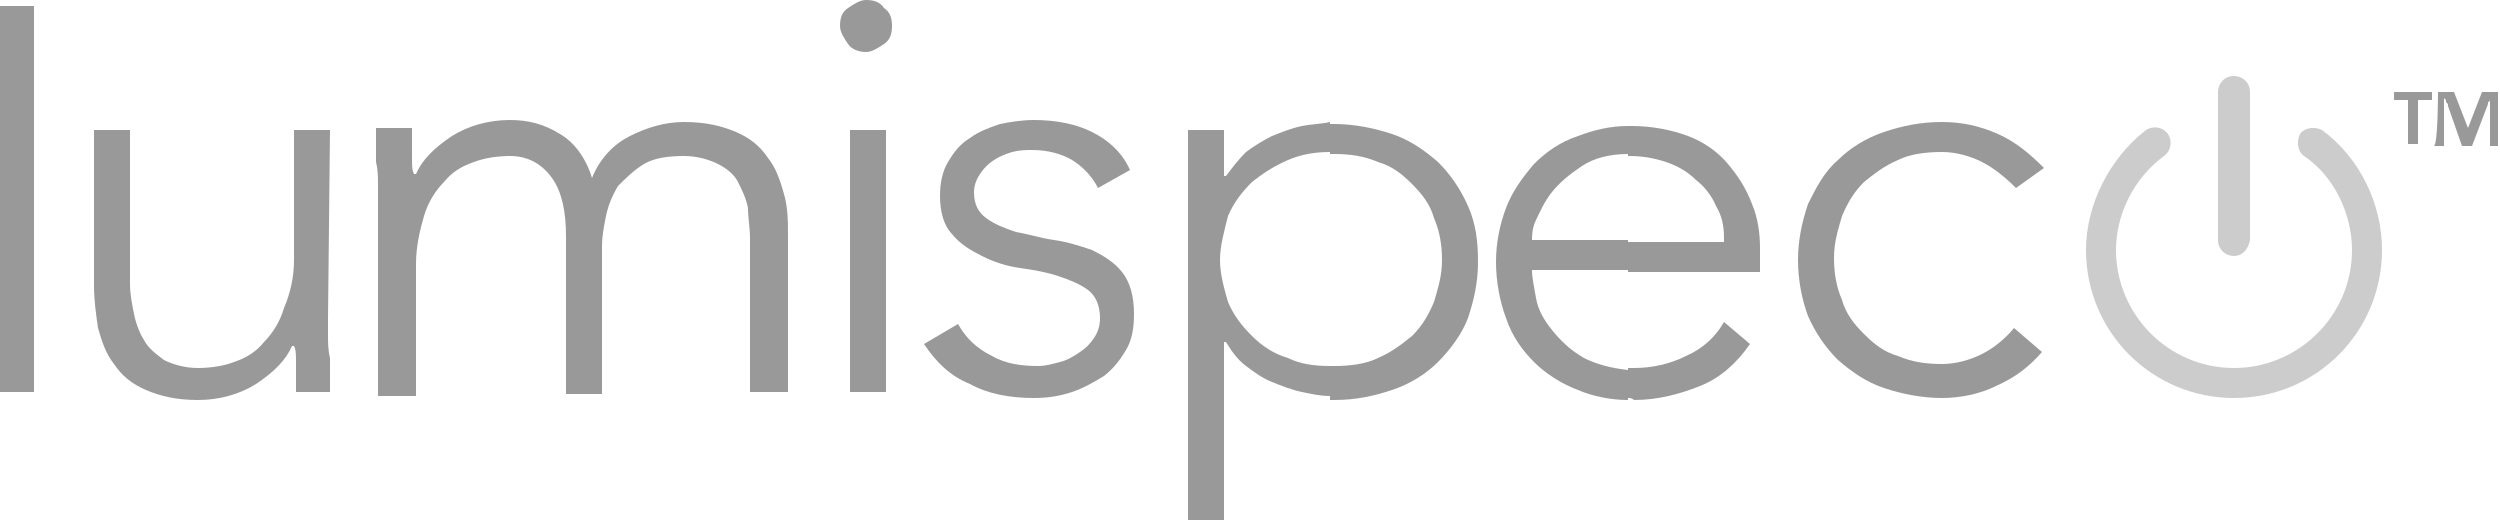
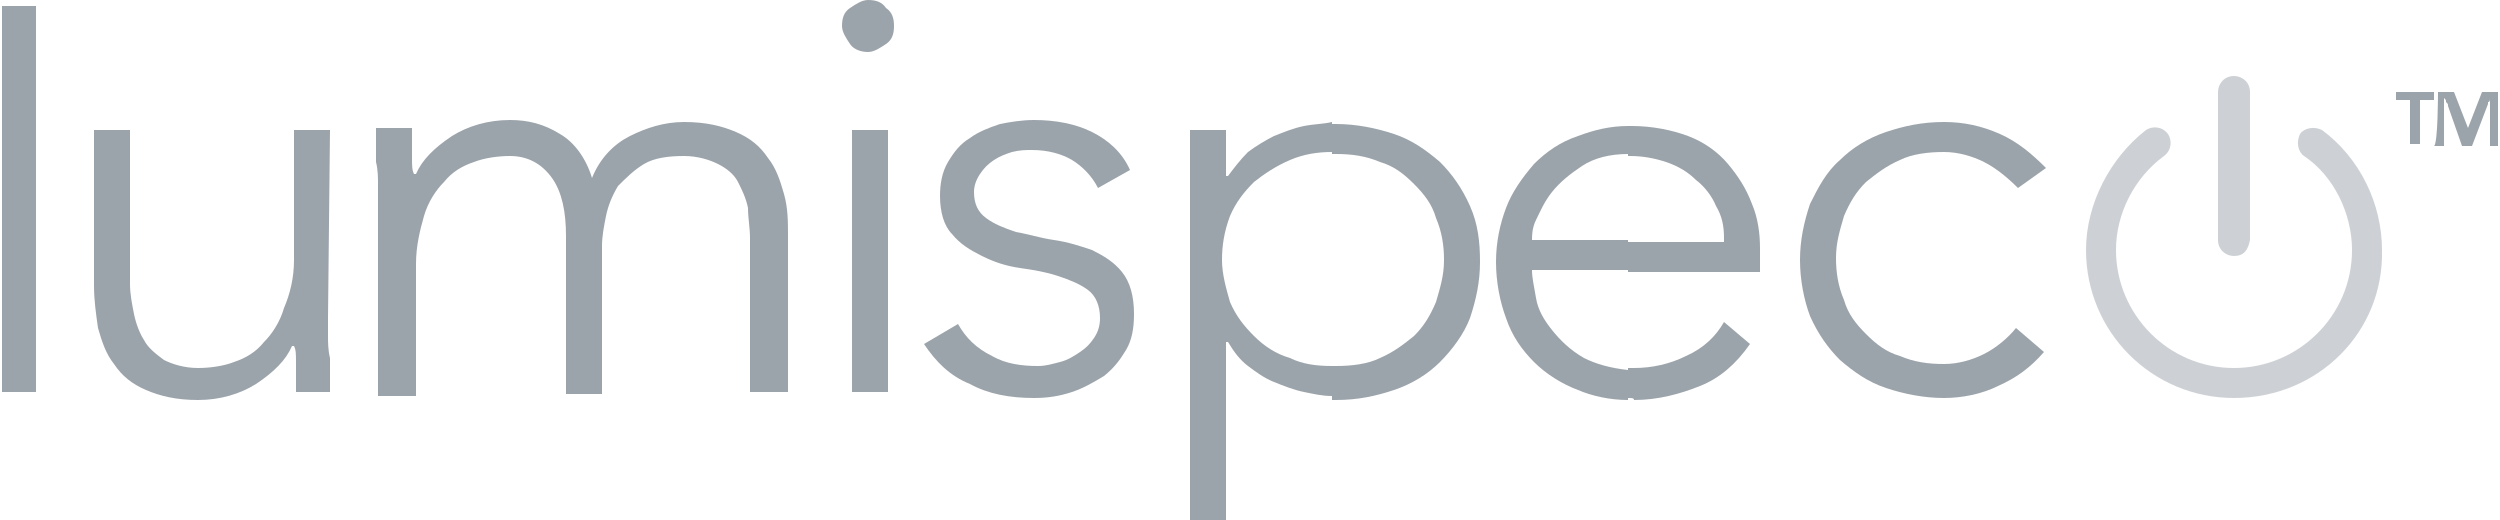
- <svg xmlns="http://www.w3.org/2000/svg" version="1.1" id="Layer_1" x="0px" y="0px" width="125px" height="26px" viewBox="-12.5 37 125 26" enable-background="new -12.5 37 125 26" xml:space="preserve">
+ <svg xmlns="http://www.w3.org/2000/svg" version="1.1" id="Layer_1" x="0px" y="0px" width="125px" height="26px" viewBox="-243 384 125 26" style="enable-background:new -243 384 125 26;" xml:space="preserve">
+   <style type="text/css">
+ 	.st0{fill:#9CA4AB;}
+ 	.st1{opacity:0.5;}
+ </style>
  <g>
-     <rect x="-12.5" y="37.3" fill="#999999" width="1.7" height="19.3" />
-     <path fill="#999999" d="M3.9,52.9c0,0.2,0,0.5,0,0.9c0,0.3,0,0.7,0.1,1.1c0,0.4,0,0.7,0,1c0,0.3,0,0.5,0,0.7H2.3c0-0.5,0-1,0-1.4   c0-0.5,0-0.7-0.1-0.9H2.1c-0.3,0.7-0.9,1.3-1.8,1.9c-0.8,0.5-1.8,0.8-2.9,0.8c-1.1,0-1.9-0.2-2.6-0.5c-0.7-0.3-1.2-0.7-1.6-1.3   c-0.4-0.5-0.6-1.1-0.8-1.8c-0.1-0.7-0.2-1.4-0.2-2.1v-7.8H-6v7.7c0,0.5,0.1,1,0.2,1.5c0.1,0.5,0.3,1,0.5,1.3c0.2,0.4,0.6,0.7,1,1   c0.4,0.2,1,0.4,1.7,0.4c0.6,0,1.3-0.1,1.8-0.3c0.6-0.2,1.1-0.5,1.5-1c0.4-0.4,0.8-1,1-1.7C2,51.7,2.2,50.9,2.2,50v-6.5h1.8   L3.9,52.9L3.9,52.9z" />
-     <path fill="#999999" d="M6.4,47.1c0-0.2,0-0.5,0-0.9c0-0.3,0-0.7-0.1-1.1c0-0.4,0-0.7,0-1c0-0.3,0-0.5,0-0.7h1.8c0,0.5,0,1,0,1.4   c0,0.5,0,0.7,0.1,0.9h0.1c0.3-0.7,0.9-1.3,1.8-1.9c0.8-0.5,1.8-0.8,2.9-0.8c0.9,0,1.7,0.2,2.5,0.7c0.7,0.4,1.3,1.2,1.6,2.2   c0.4-1,1.1-1.7,1.9-2.1c0.8-0.4,1.7-0.7,2.7-0.7c1.1,0,1.9,0.2,2.6,0.5c0.7,0.3,1.2,0.7,1.6,1.3c0.4,0.5,0.6,1.1,0.8,1.8   c0.2,0.7,0.2,1.4,0.2,2.1v7.8H25v-7.7c0-0.5-0.1-1-0.1-1.5c-0.1-0.5-0.3-0.9-0.5-1.3c-0.2-0.4-0.6-0.7-1-0.9   c-0.4-0.2-1-0.4-1.7-0.4c-0.8,0-1.5,0.1-2,0.4c-0.5,0.3-0.9,0.7-1.3,1.1c-0.3,0.5-0.5,1-0.6,1.5c-0.1,0.5-0.2,1-0.2,1.5v7.4h-1.8   v-7.9c0-1.2-0.2-2.2-0.7-2.9c-0.5-0.7-1.2-1.1-2.1-1.1c-0.6,0-1.3,0.1-1.8,0.3c-0.6,0.2-1.1,0.5-1.5,1c-0.4,0.4-0.8,1-1,1.7   c-0.2,0.7-0.4,1.5-0.4,2.4v6.6H6.4L6.4,47.1L6.4,47.1z" />
-     <path fill="#999999" d="M29.5,38.3c0-0.4,0.1-0.7,0.4-0.9c0.3-0.2,0.6-0.4,0.9-0.4c0.4,0,0.7,0.1,0.9,0.4c0.3,0.2,0.4,0.5,0.4,0.9   c0,0.4-0.1,0.7-0.4,0.9c-0.3,0.2-0.6,0.4-0.9,0.4s-0.7-0.1-0.9-0.4C29.7,38.9,29.5,38.6,29.5,38.3L29.5,38.3z M30,43.5h1.8v13.1H30   V43.5z" />
-     <path fill="#999999" d="M35.4,53.2c0.4,0.7,0.9,1.2,1.7,1.6c0.7,0.4,1.5,0.5,2.3,0.5c0.4,0,0.7-0.1,1.1-0.2c0.4-0.1,0.7-0.3,1-0.5   c0.3-0.2,0.5-0.4,0.7-0.7c0.2-0.3,0.3-0.6,0.3-1c0-0.6-0.2-1.1-0.6-1.4c-0.4-0.3-0.9-0.5-1.5-0.7c-0.6-0.2-1.2-0.3-1.9-0.4   c-0.7-0.1-1.3-0.3-1.9-0.6c-0.6-0.3-1.1-0.6-1.5-1.1c-0.4-0.4-0.6-1.1-0.6-1.9c0-0.6,0.1-1.2,0.4-1.7c0.3-0.5,0.6-0.9,1.1-1.2   c0.4-0.3,0.9-0.5,1.5-0.7c0.5-0.1,1.1-0.2,1.7-0.2c1.1,0,2.1,0.2,2.9,0.6c0.8,0.4,1.5,1,1.9,1.9l-1.6,0.9c-0.3-0.6-0.8-1.1-1.3-1.4   c-0.5-0.3-1.2-0.5-2-0.5c-0.3,0-0.6,0-1,0.1c-0.3,0.1-0.6,0.2-0.9,0.4c-0.3,0.2-0.5,0.4-0.7,0.7c-0.2,0.3-0.3,0.6-0.3,0.9   c0,0.6,0.2,1,0.6,1.3c0.4,0.3,0.9,0.5,1.5,0.7c0.6,0.1,1.2,0.3,1.9,0.4c0.7,0.1,1.3,0.3,1.9,0.5c0.6,0.3,1.1,0.6,1.5,1.1   c0.4,0.5,0.6,1.2,0.6,2.1c0,0.7-0.1,1.3-0.4,1.8c-0.3,0.5-0.6,0.9-1.1,1.3c-0.5,0.3-1,0.6-1.6,0.8c-0.6,0.2-1.2,0.3-1.9,0.3   c-1.2,0-2.3-0.2-3.2-0.7c-1-0.4-1.7-1.1-2.3-2L35.4,53.2z" />
-     <path fill="#999999" d="M54,55.3c0.1,0,0.1,0,0.2,0c0.8,0,1.6-0.1,2.2-0.4c0.7-0.3,1.2-0.7,1.7-1.1c0.5-0.5,0.8-1,1.1-1.7   c0.2-0.7,0.4-1.3,0.4-2.1c0-0.7-0.1-1.4-0.4-2.1c-0.2-0.7-0.6-1.2-1.1-1.7c-0.5-0.5-1-0.9-1.7-1.1c-0.7-0.3-1.4-0.4-2.2-0.4   c-0.1,0-0.1,0-0.2,0v-1.5c0.1,0,0.1,0,0.2,0c1,0,2,0.2,2.9,0.5c0.9,0.3,1.6,0.8,2.3,1.4c0.6,0.6,1.1,1.3,1.5,2.2s0.5,1.8,0.5,2.8   c0,1-0.2,1.9-0.5,2.8c-0.3,0.8-0.9,1.6-1.5,2.2c-0.6,0.6-1.4,1.1-2.3,1.4c-0.9,0.3-1.8,0.5-2.9,0.5c-0.1,0-0.1,0-0.2,0V55.3z    M48.5,50c0,0.7,0.2,1.4,0.4,2.1c0.3,0.7,0.7,1.2,1.2,1.7c0.5,0.5,1.1,0.9,1.8,1.1c0.6,0.3,1.3,0.4,2.1,0.4v1.5   c-0.5,0-0.9-0.1-1.4-0.2c-0.5-0.1-1-0.3-1.5-0.5c-0.5-0.2-0.9-0.5-1.3-0.8c-0.4-0.3-0.7-0.7-1-1.2h-0.1V63h-1.8V43.5h1.8v2.3h0.1   c0.3-0.4,0.6-0.8,1-1.2c0.4-0.3,0.9-0.6,1.3-0.8c0.5-0.2,1-0.4,1.5-0.5c0.5-0.1,1-0.1,1.4-0.2v1.5c-0.7,0-1.4,0.1-2.1,0.4   c-0.7,0.3-1.3,0.7-1.8,1.1c-0.5,0.5-0.9,1-1.2,1.7C48.7,48.6,48.5,49.3,48.5,50z" />
-     <path fill="#999999" d="M73.7,48.9c0-0.6-0.1-1.1-0.4-1.6c-0.2-0.5-0.6-1-1-1.3c-0.4-0.4-0.9-0.7-1.5-0.9c-0.6-0.2-1.2-0.3-1.8-0.3   c0,0-0.1,0-0.1,0v-1.5c0.1,0,0.1,0,0.2,0c1,0,2,0.2,2.8,0.5c0.8,0.3,1.5,0.8,2,1.4c0.5,0.6,0.9,1.2,1.2,2c0.3,0.7,0.4,1.5,0.4,2.2   v1.2h-6.6v-1.5H73.7L73.7,48.9z M68.9,56.9v-1.5c0.1,0,0.2,0,0.3,0c0.9,0,1.8-0.2,2.6-0.6c0.9-0.4,1.5-1,1.9-1.7l1.3,1.1   c-0.7,1-1.5,1.7-2.5,2.1c-1,0.4-2.1,0.7-3.3,0.7C69.1,56.9,69,56.9,68.9,56.9z M68.9,44.7c-0.9,0-1.7,0.2-2.3,0.6   c-0.6,0.4-1.1,0.8-1.5,1.3s-0.6,1-0.8,1.4s-0.2,0.8-0.2,1h4.8v1.5h-4.8c0,0.4,0.1,0.8,0.2,1.4c0.1,0.6,0.4,1.1,0.8,1.6   c0.4,0.5,0.9,1,1.6,1.4c0.6,0.3,1.3,0.5,2.2,0.6v1.5c-0.9,0-1.8-0.2-2.5-0.5c-0.8-0.3-1.6-0.8-2.2-1.4c-0.6-0.6-1.1-1.3-1.4-2.2   c-0.3-0.8-0.5-1.8-0.5-2.8c0-1,0.2-1.9,0.5-2.7c0.3-0.8,0.8-1.5,1.4-2.2c0.6-0.6,1.3-1.1,2.2-1.4c0.8-0.3,1.6-0.5,2.5-0.5V44.7z" />
-     <path fill="#999999" d="M89.6,54.6c-0.7,0.8-1.4,1.3-2.3,1.7c-0.8,0.4-1.8,0.6-2.7,0.6c-1,0-2-0.2-2.9-0.5   c-0.9-0.3-1.6-0.8-2.3-1.4c-0.6-0.6-1.1-1.3-1.5-2.2c-0.3-0.8-0.5-1.8-0.5-2.8c0-1,0.2-1.9,0.5-2.8c0.4-0.8,0.8-1.6,1.5-2.2   c0.6-0.6,1.4-1.1,2.3-1.4c0.9-0.3,1.8-0.5,2.9-0.5c1,0,1.9,0.2,2.8,0.6c0.9,0.4,1.6,1,2.3,1.7l-1.4,1c-0.5-0.5-1.1-1-1.7-1.3   c-0.6-0.3-1.3-0.5-2-0.5c-0.8,0-1.6,0.1-2.2,0.4c-0.7,0.3-1.2,0.7-1.7,1.1c-0.5,0.5-0.8,1-1.1,1.7c-0.2,0.7-0.4,1.3-0.4,2.1   c0,0.7,0.1,1.4,0.4,2.1c0.2,0.7,0.6,1.2,1.1,1.7c0.5,0.5,1,0.9,1.7,1.1c0.7,0.3,1.4,0.4,2.2,0.4c0.7,0,1.4-0.2,2-0.5   c0.6-0.3,1.2-0.8,1.6-1.3L89.6,54.6z" />
-     <g opacity="0.5">
+     <rect x="-242.9" y="384.3" class="st0" width="1.7" height="19.3" />
+     <path class="st0" d="M-226.6,399.9c0,0.2,0,0.5,0,0.9c0,0.3,0,0.7,0.1,1.1c0,0.4,0,0.7,0,1s0,0.5,0,0.7h-1.7c0-0.5,0-1,0-1.4   c0-0.5,0-0.7-0.1-0.9h-0.1c-0.3,0.7-0.9,1.3-1.8,1.9c-0.8,0.5-1.8,0.8-2.9,0.8c-1.1,0-1.9-0.2-2.6-0.5s-1.2-0.7-1.6-1.3   c-0.4-0.5-0.6-1.1-0.8-1.8c-0.1-0.7-0.2-1.4-0.2-2.1v-7.8h1.8v7.7c0,0.5,0.1,1,0.2,1.5c0.1,0.5,0.3,1,0.5,1.3c0.2,0.4,0.6,0.7,1,1   c0.4,0.2,1,0.4,1.7,0.4c0.6,0,1.3-0.1,1.8-0.3c0.6-0.2,1.1-0.5,1.5-1c0.4-0.4,0.8-1,1-1.7c0.3-0.7,0.5-1.5,0.5-2.4v-6.5h1.8   L-226.6,399.9L-226.6,399.9z" />
+     <path class="st0" d="M-224.1,394.1c0-0.2,0-0.5,0-0.9c0-0.3,0-0.7-0.1-1.1c0-0.4,0-0.7,0-1s0-0.5,0-0.7h1.8c0,0.5,0,1,0,1.4   c0,0.5,0,0.7,0.1,0.9h0.1c0.3-0.7,0.9-1.3,1.8-1.9c0.8-0.5,1.8-0.8,2.9-0.8c0.9,0,1.7,0.2,2.5,0.7c0.7,0.4,1.3,1.2,1.6,2.2   c0.4-1,1.1-1.7,1.9-2.1c0.8-0.4,1.7-0.7,2.7-0.7c1.1,0,1.9,0.2,2.6,0.5c0.7,0.3,1.2,0.7,1.6,1.3c0.4,0.5,0.6,1.1,0.8,1.8   c0.2,0.7,0.2,1.4,0.2,2.1v7.8h-1.9v-7.7c0-0.5-0.1-1-0.1-1.5c-0.1-0.5-0.3-0.9-0.5-1.3s-0.6-0.7-1-0.9c-0.4-0.2-1-0.4-1.7-0.4   c-0.8,0-1.5,0.1-2,0.4s-0.9,0.7-1.3,1.1c-0.3,0.5-0.5,1-0.6,1.5s-0.2,1-0.2,1.5v7.4h-1.8v-7.9c0-1.2-0.2-2.2-0.7-2.9   s-1.2-1.1-2.1-1.1c-0.6,0-1.3,0.1-1.8,0.3c-0.6,0.2-1.1,0.5-1.5,1c-0.4,0.4-0.8,1-1,1.7s-0.4,1.5-0.4,2.4v6.6h-1.9L-224.1,394.1   L-224.1,394.1z" />
+     <path class="st0" d="M-200.9,385.3c0-0.4,0.1-0.7,0.4-0.9c0.3-0.2,0.6-0.4,0.9-0.4c0.4,0,0.7,0.1,0.9,0.4c0.3,0.2,0.4,0.5,0.4,0.9   s-0.1,0.7-0.4,0.9c-0.3,0.2-0.6,0.4-0.9,0.4s-0.7-0.1-0.9-0.4S-200.9,385.6-200.9,385.3L-200.9,385.3z M-200.4,390.5h1.8v13.1h-1.8   V390.5z" />
+     <path class="st0" d="M-195.1,400.2c0.4,0.7,0.9,1.2,1.7,1.6c0.7,0.4,1.5,0.5,2.3,0.5c0.4,0,0.7-0.1,1.1-0.2s0.7-0.3,1-0.5   s0.5-0.4,0.7-0.7c0.2-0.3,0.3-0.6,0.3-1c0-0.6-0.2-1.1-0.6-1.4c-0.4-0.3-0.9-0.5-1.5-0.7s-1.2-0.3-1.9-0.4s-1.3-0.3-1.9-0.6   c-0.6-0.3-1.1-0.6-1.5-1.1c-0.4-0.4-0.6-1.1-0.6-1.9c0-0.6,0.1-1.2,0.4-1.7c0.3-0.5,0.6-0.9,1.1-1.2c0.4-0.3,0.9-0.5,1.5-0.7   c0.5-0.1,1.1-0.2,1.7-0.2c1.1,0,2.1,0.2,2.9,0.6c0.8,0.4,1.5,1,1.9,1.9l-1.6,0.9c-0.3-0.6-0.8-1.1-1.3-1.4s-1.2-0.5-2-0.5   c-0.3,0-0.6,0-1,0.1c-0.3,0.1-0.6,0.2-0.9,0.4c-0.3,0.2-0.5,0.4-0.7,0.7c-0.2,0.3-0.3,0.6-0.3,0.9c0,0.6,0.2,1,0.6,1.3   c0.4,0.3,0.9,0.5,1.5,0.7c0.6,0.1,1.2,0.3,1.9,0.4s1.3,0.3,1.9,0.5c0.6,0.3,1.1,0.6,1.5,1.1s0.6,1.2,0.6,2.1c0,0.7-0.1,1.3-0.4,1.8   s-0.6,0.9-1.1,1.3c-0.5,0.3-1,0.6-1.6,0.8c-0.6,0.2-1.2,0.3-1.9,0.3c-1.2,0-2.3-0.2-3.2-0.7c-1-0.4-1.7-1.1-2.3-2L-195.1,400.2z" />
+     <path class="st0" d="M-176.4,402.3c0.1,0,0.1,0,0.2,0c0.8,0,1.6-0.1,2.2-0.4c0.7-0.3,1.2-0.7,1.7-1.1c0.5-0.5,0.8-1,1.1-1.7   c0.2-0.7,0.4-1.3,0.4-2.1c0-0.7-0.1-1.4-0.4-2.1c-0.2-0.7-0.6-1.2-1.1-1.7s-1-0.9-1.7-1.1c-0.7-0.3-1.4-0.4-2.2-0.4   c-0.1,0-0.1,0-0.2,0v-1.5c0.1,0,0.1,0,0.2,0c1,0,2,0.2,2.9,0.5s1.6,0.8,2.3,1.4c0.6,0.6,1.1,1.3,1.5,2.2c0.4,0.9,0.5,1.8,0.5,2.8   s-0.2,1.9-0.5,2.8c-0.3,0.8-0.9,1.6-1.5,2.2s-1.4,1.1-2.3,1.4c-0.9,0.3-1.8,0.5-2.9,0.5c-0.1,0-0.1,0-0.2,0V402.3z M-181.9,397   c0,0.7,0.2,1.4,0.4,2.1c0.3,0.7,0.7,1.2,1.2,1.7s1.1,0.9,1.8,1.1c0.6,0.3,1.3,0.4,2.1,0.4v1.5c-0.5,0-0.9-0.1-1.4-0.2   s-1-0.3-1.5-0.5s-0.9-0.5-1.3-0.8c-0.4-0.3-0.7-0.7-1-1.2h-0.1v8.9h-1.8v-19.5h1.8v2.3h0.1c0.3-0.4,0.6-0.8,1-1.2   c0.4-0.3,0.9-0.6,1.3-0.8c0.5-0.2,1-0.4,1.5-0.5s1-0.1,1.4-0.2v1.5c-0.7,0-1.4,0.1-2.1,0.4c-0.7,0.3-1.3,0.7-1.8,1.1   c-0.5,0.5-0.9,1-1.2,1.7C-181.8,395.6-181.9,396.3-181.9,397z" />
+     <path class="st0" d="M-156.8,395.9c0-0.6-0.1-1.1-0.4-1.6c-0.2-0.5-0.6-1-1-1.3c-0.4-0.4-0.9-0.7-1.5-0.9c-0.6-0.2-1.2-0.3-1.8-0.3   h-0.1v-1.5c0.1,0,0.1,0,0.2,0c1,0,2,0.2,2.8,0.5s1.5,0.8,2,1.4s0.9,1.2,1.2,2c0.3,0.7,0.4,1.5,0.4,2.2v1.2h-6.6v-1.5h4.8   L-156.8,395.9L-156.8,395.9z M-161.6,403.9v-1.5c0.1,0,0.2,0,0.3,0c0.9,0,1.8-0.2,2.6-0.6c0.9-0.4,1.5-1,1.9-1.7l1.3,1.1   c-0.7,1-1.5,1.7-2.5,2.1s-2.1,0.7-3.3,0.7C-161.3,403.9-161.4,403.9-161.6,403.9z M-161.6,391.7c-0.9,0-1.7,0.2-2.3,0.6   s-1.1,0.8-1.5,1.3s-0.6,1-0.8,1.4s-0.2,0.8-0.2,1h4.8v1.5h-4.8c0,0.4,0.1,0.8,0.2,1.4c0.1,0.6,0.4,1.1,0.8,1.6   c0.4,0.5,0.9,1,1.6,1.4c0.6,0.3,1.3,0.5,2.2,0.6v1.5c-0.9,0-1.8-0.2-2.5-0.5c-0.8-0.3-1.6-0.8-2.2-1.4s-1.1-1.3-1.4-2.2   c-0.3-0.8-0.5-1.8-0.5-2.8s0.2-1.9,0.5-2.7c0.3-0.8,0.8-1.5,1.4-2.2c0.6-0.6,1.3-1.1,2.2-1.4c0.8-0.3,1.6-0.5,2.5-0.5V391.7z" />
+     <path class="st0" d="M-140.8,401.6c-0.7,0.8-1.4,1.3-2.3,1.7c-0.8,0.4-1.8,0.6-2.7,0.6c-1,0-2-0.2-2.9-0.5s-1.6-0.8-2.3-1.4   c-0.6-0.6-1.1-1.3-1.5-2.2c-0.3-0.8-0.5-1.8-0.5-2.8s0.2-1.9,0.5-2.8c0.4-0.8,0.8-1.6,1.5-2.2c0.6-0.6,1.4-1.1,2.3-1.4   c0.9-0.3,1.8-0.5,2.9-0.5c1,0,1.9,0.2,2.8,0.6c0.9,0.4,1.6,1,2.3,1.7l-1.4,1c-0.5-0.5-1.1-1-1.7-1.3c-0.6-0.3-1.3-0.5-2-0.5   c-0.8,0-1.6,0.1-2.2,0.4c-0.7,0.3-1.2,0.7-1.7,1.1c-0.5,0.5-0.8,1-1.1,1.7c-0.2,0.7-0.4,1.3-0.4,2.1c0,0.7,0.1,1.4,0.4,2.1   c0.2,0.7,0.6,1.2,1.1,1.7s1,0.9,1.7,1.1c0.7,0.3,1.4,0.4,2.2,0.4c0.7,0,1.4-0.2,2-0.5s1.2-0.8,1.6-1.3L-140.8,401.6z" />
+     <g class="st1">
      <g>
-         <path fill="#999999" d="M99.2,56.9c-4.1,0-7.4-3.3-7.4-7.4c0-2.3,1.2-4.6,3-6c0.3-0.2,0.8-0.2,1.1,0.2c0.2,0.3,0.2,0.8-0.2,1.1     c-1.5,1.1-2.4,2.9-2.4,4.7c0,3.2,2.6,5.9,5.9,5.9c3.2,0,5.9-2.6,5.9-5.9c0-1.8-0.9-3.7-2.4-4.7c-0.3-0.2-0.4-0.7-0.2-1.1     c0.2-0.3,0.7-0.4,1.1-0.2c1.9,1.4,3,3.7,3,6C106.6,53.6,103.3,56.9,99.2,56.9z M99.2,49.8c-0.4,0-0.8-0.3-0.8-0.8v-7.4     c0-0.4,0.3-0.8,0.8-0.8c0.4,0,0.8,0.3,0.8,0.8v7.4C99.9,49.5,99.6,49.8,99.2,49.8z" />
+         <path class="st0" d="M-131.3,403.9c-4.1,0-7.4-3.3-7.4-7.4c0-2.3,1.2-4.6,3-6c0.3-0.2,0.8-0.2,1.1,0.2c0.2,0.3,0.2,0.8-0.2,1.1     c-1.5,1.1-2.4,2.9-2.4,4.7c0,3.2,2.6,5.9,5.9,5.9c3.2,0,5.9-2.6,5.9-5.9c0-1.8-0.9-3.7-2.4-4.7c-0.3-0.2-0.4-0.7-0.2-1.1     c0.2-0.3,0.7-0.4,1.1-0.2c1.9,1.4,3,3.7,3,6C-123.8,400.6-127.1,403.9-131.3,403.9z M-131.3,396.8c-0.4,0-0.8-0.3-0.8-0.8v-7.4     c0-0.4,0.3-0.8,0.8-0.8c0.4,0,0.8,0.3,0.8,0.8v7.4C-130.6,396.5-130.8,396.8-131.3,396.8z" />
      </g>
    </g>
-     <path fill="#999999" d="M107.1,41.6h2V42h-0.7v2.2h-0.5V42h-0.7V41.6L107.1,41.6z M109.4,41.6h0.8l0.7,1.8c0,0.1,0,0.1,0,0.2   c0,0.1,0,0.2,0,0.2c0-0.1,0-0.2,0-0.2c0-0.1,0-0.1,0-0.2l0.7-1.8h0.8v2.7H112v-2c0-0.1,0-0.1,0-0.2c0-0.1,0-0.2,0-0.2   c0,0.1,0,0.2-0.1,0.2c0,0.1,0,0.1,0,0.1l-0.8,2.1h-0.5l-0.7-2c0-0.1,0-0.1-0.1-0.2c0-0.1,0-0.1-0.1-0.2c0,0.2,0,0.3,0,0.3   c0,0.1,0,0.1,0,0.1v2h-0.5C109.4,44.2,109.4,41.6,109.4,41.6z" />
+     <path class="st0" d="M-123.3,388.6h2v0.4h-0.7v2.2h-0.5V389h-0.7v-0.4H-123.3z M-121.1,388.6h0.8l0.7,1.8c0,0.1,0,0.1,0,0.2   s0,0.2,0,0.2c0-0.1,0-0.2,0-0.2c0-0.1,0-0.1,0-0.2l0.7-1.8h0.8v2.7h-0.4v-2c0-0.1,0-0.1,0-0.2s0-0.2,0-0.2c0,0.1,0,0.2-0.1,0.2   c0,0.1,0,0.1,0,0.1l-0.8,2.1h-0.5l-0.7-2c0-0.1,0-0.1-0.1-0.2c0-0.1,0-0.1-0.1-0.2c0,0.2,0,0.3,0,0.3c0,0.1,0,0.1,0,0.1v2h-0.5   C-121.1,391.2-121.1,388.6-121.1,388.6z" />
  </g>
</svg>
